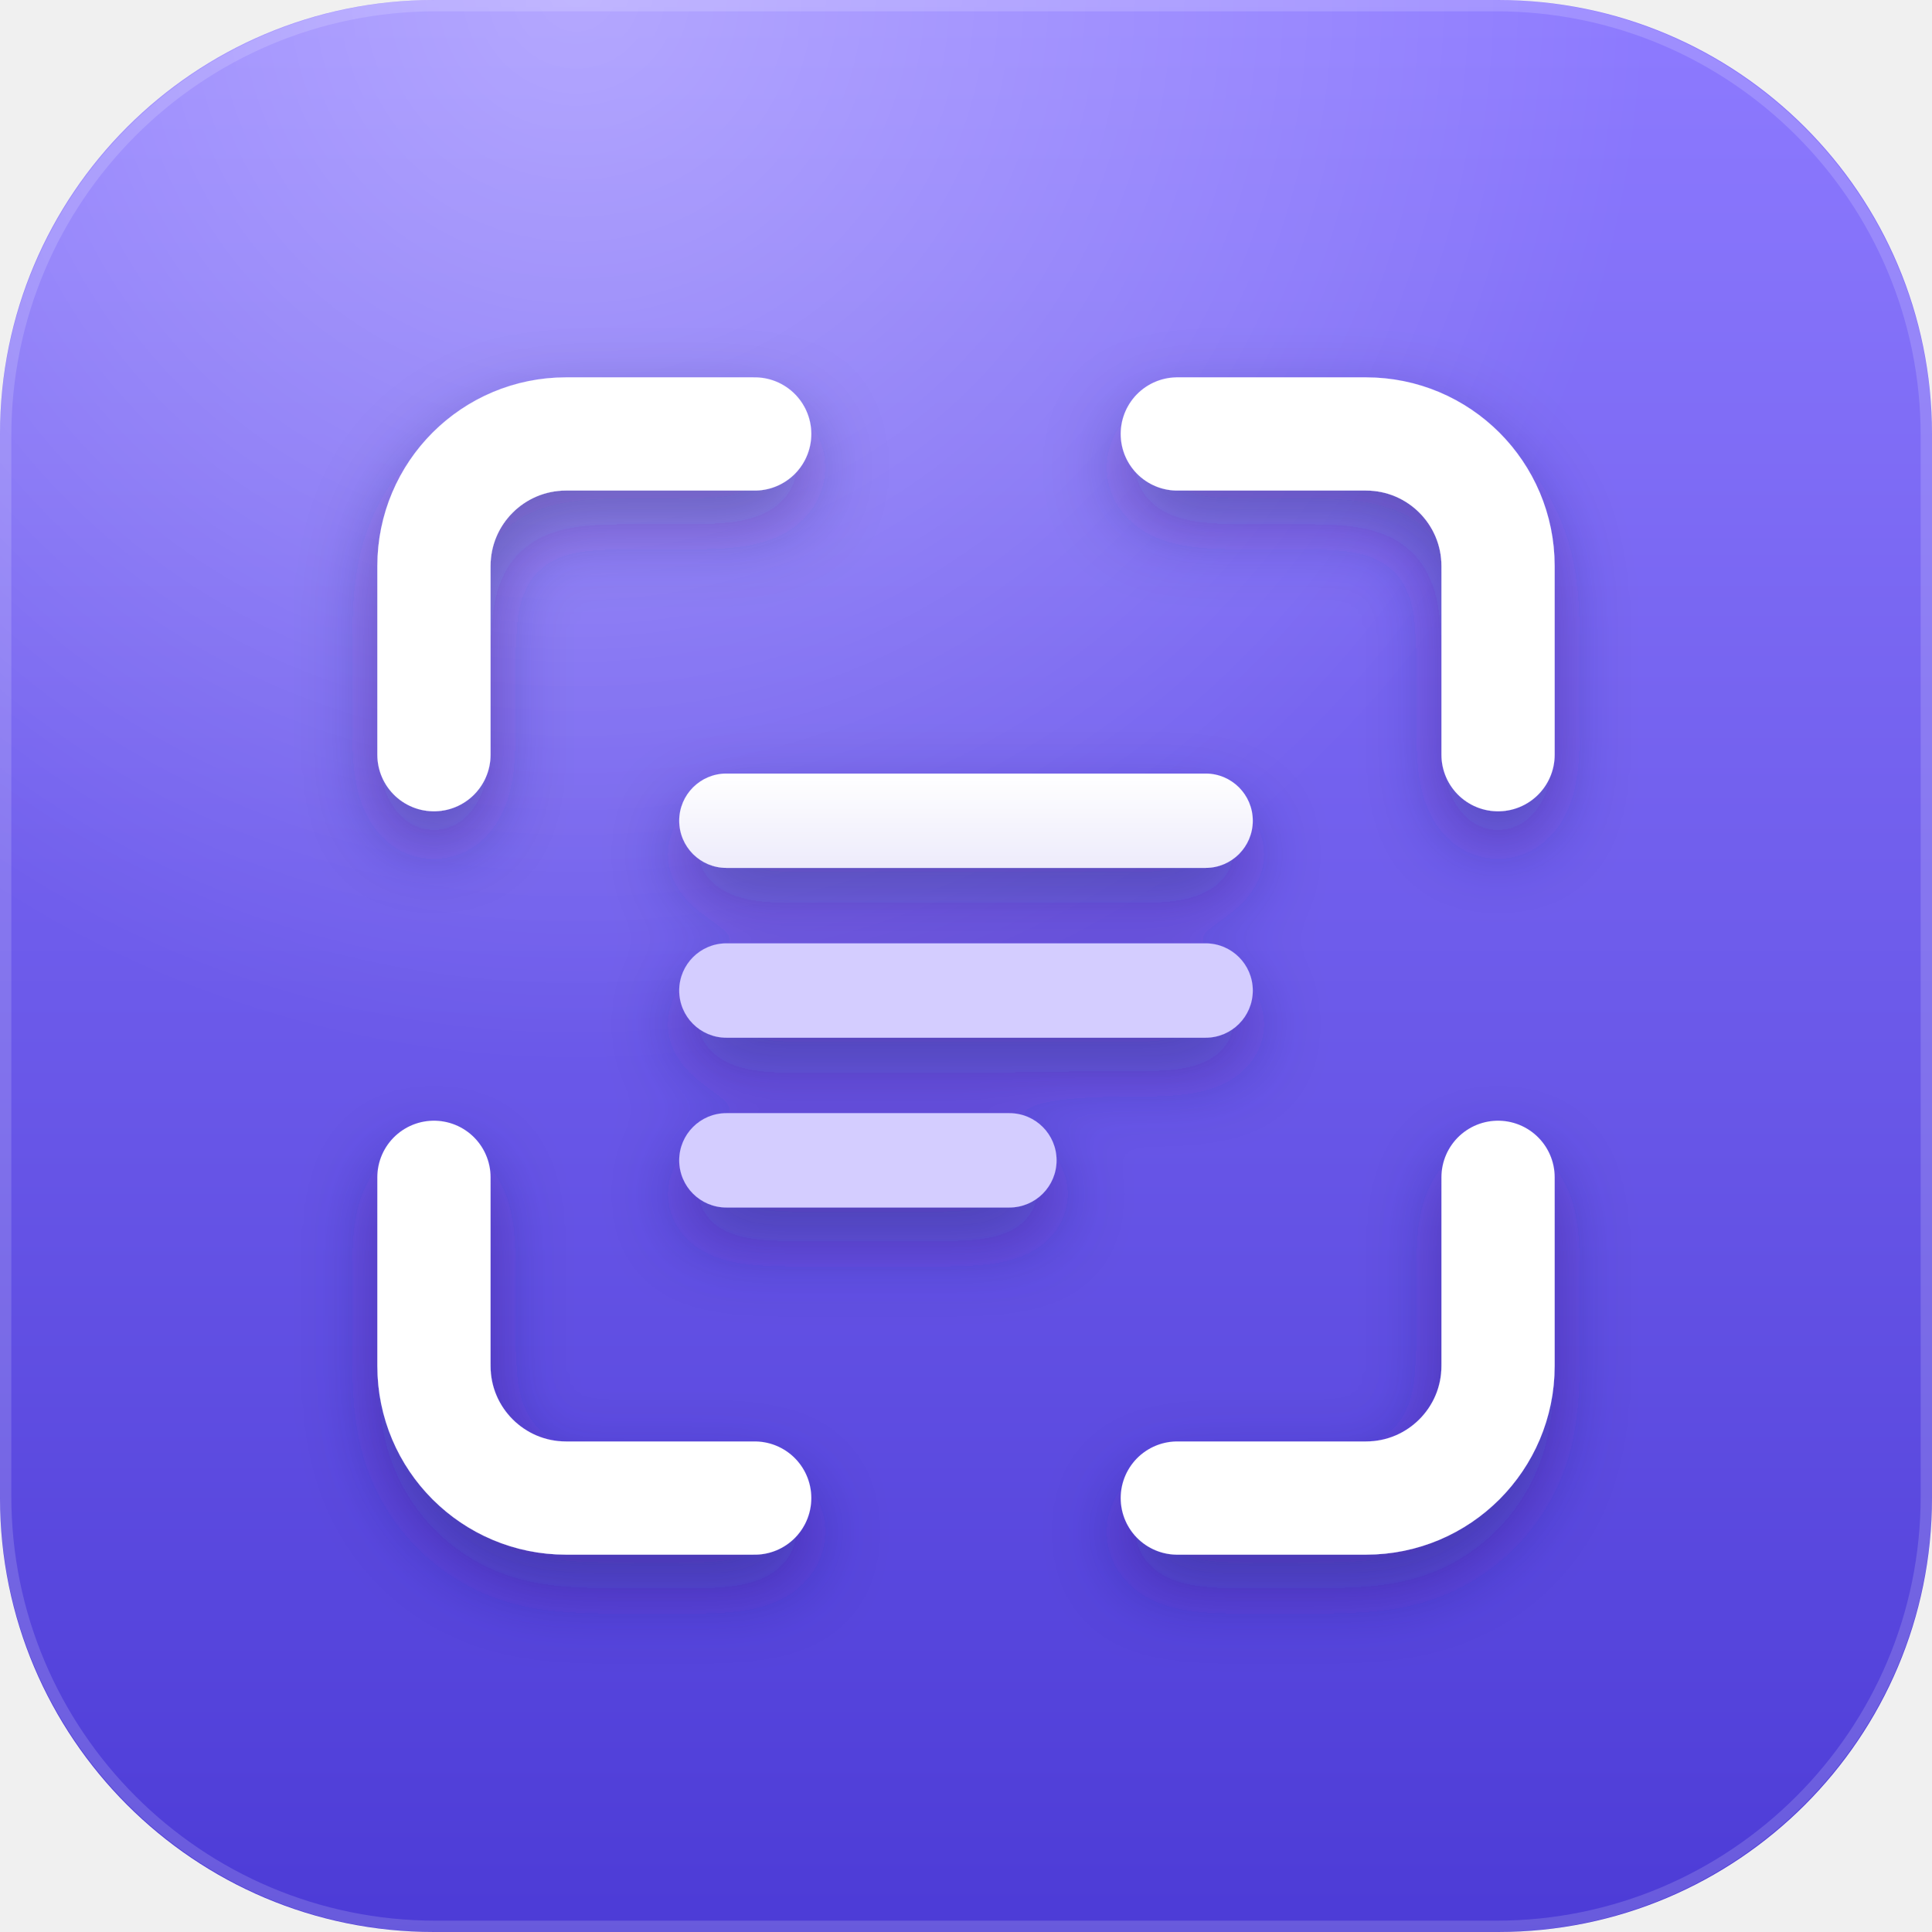
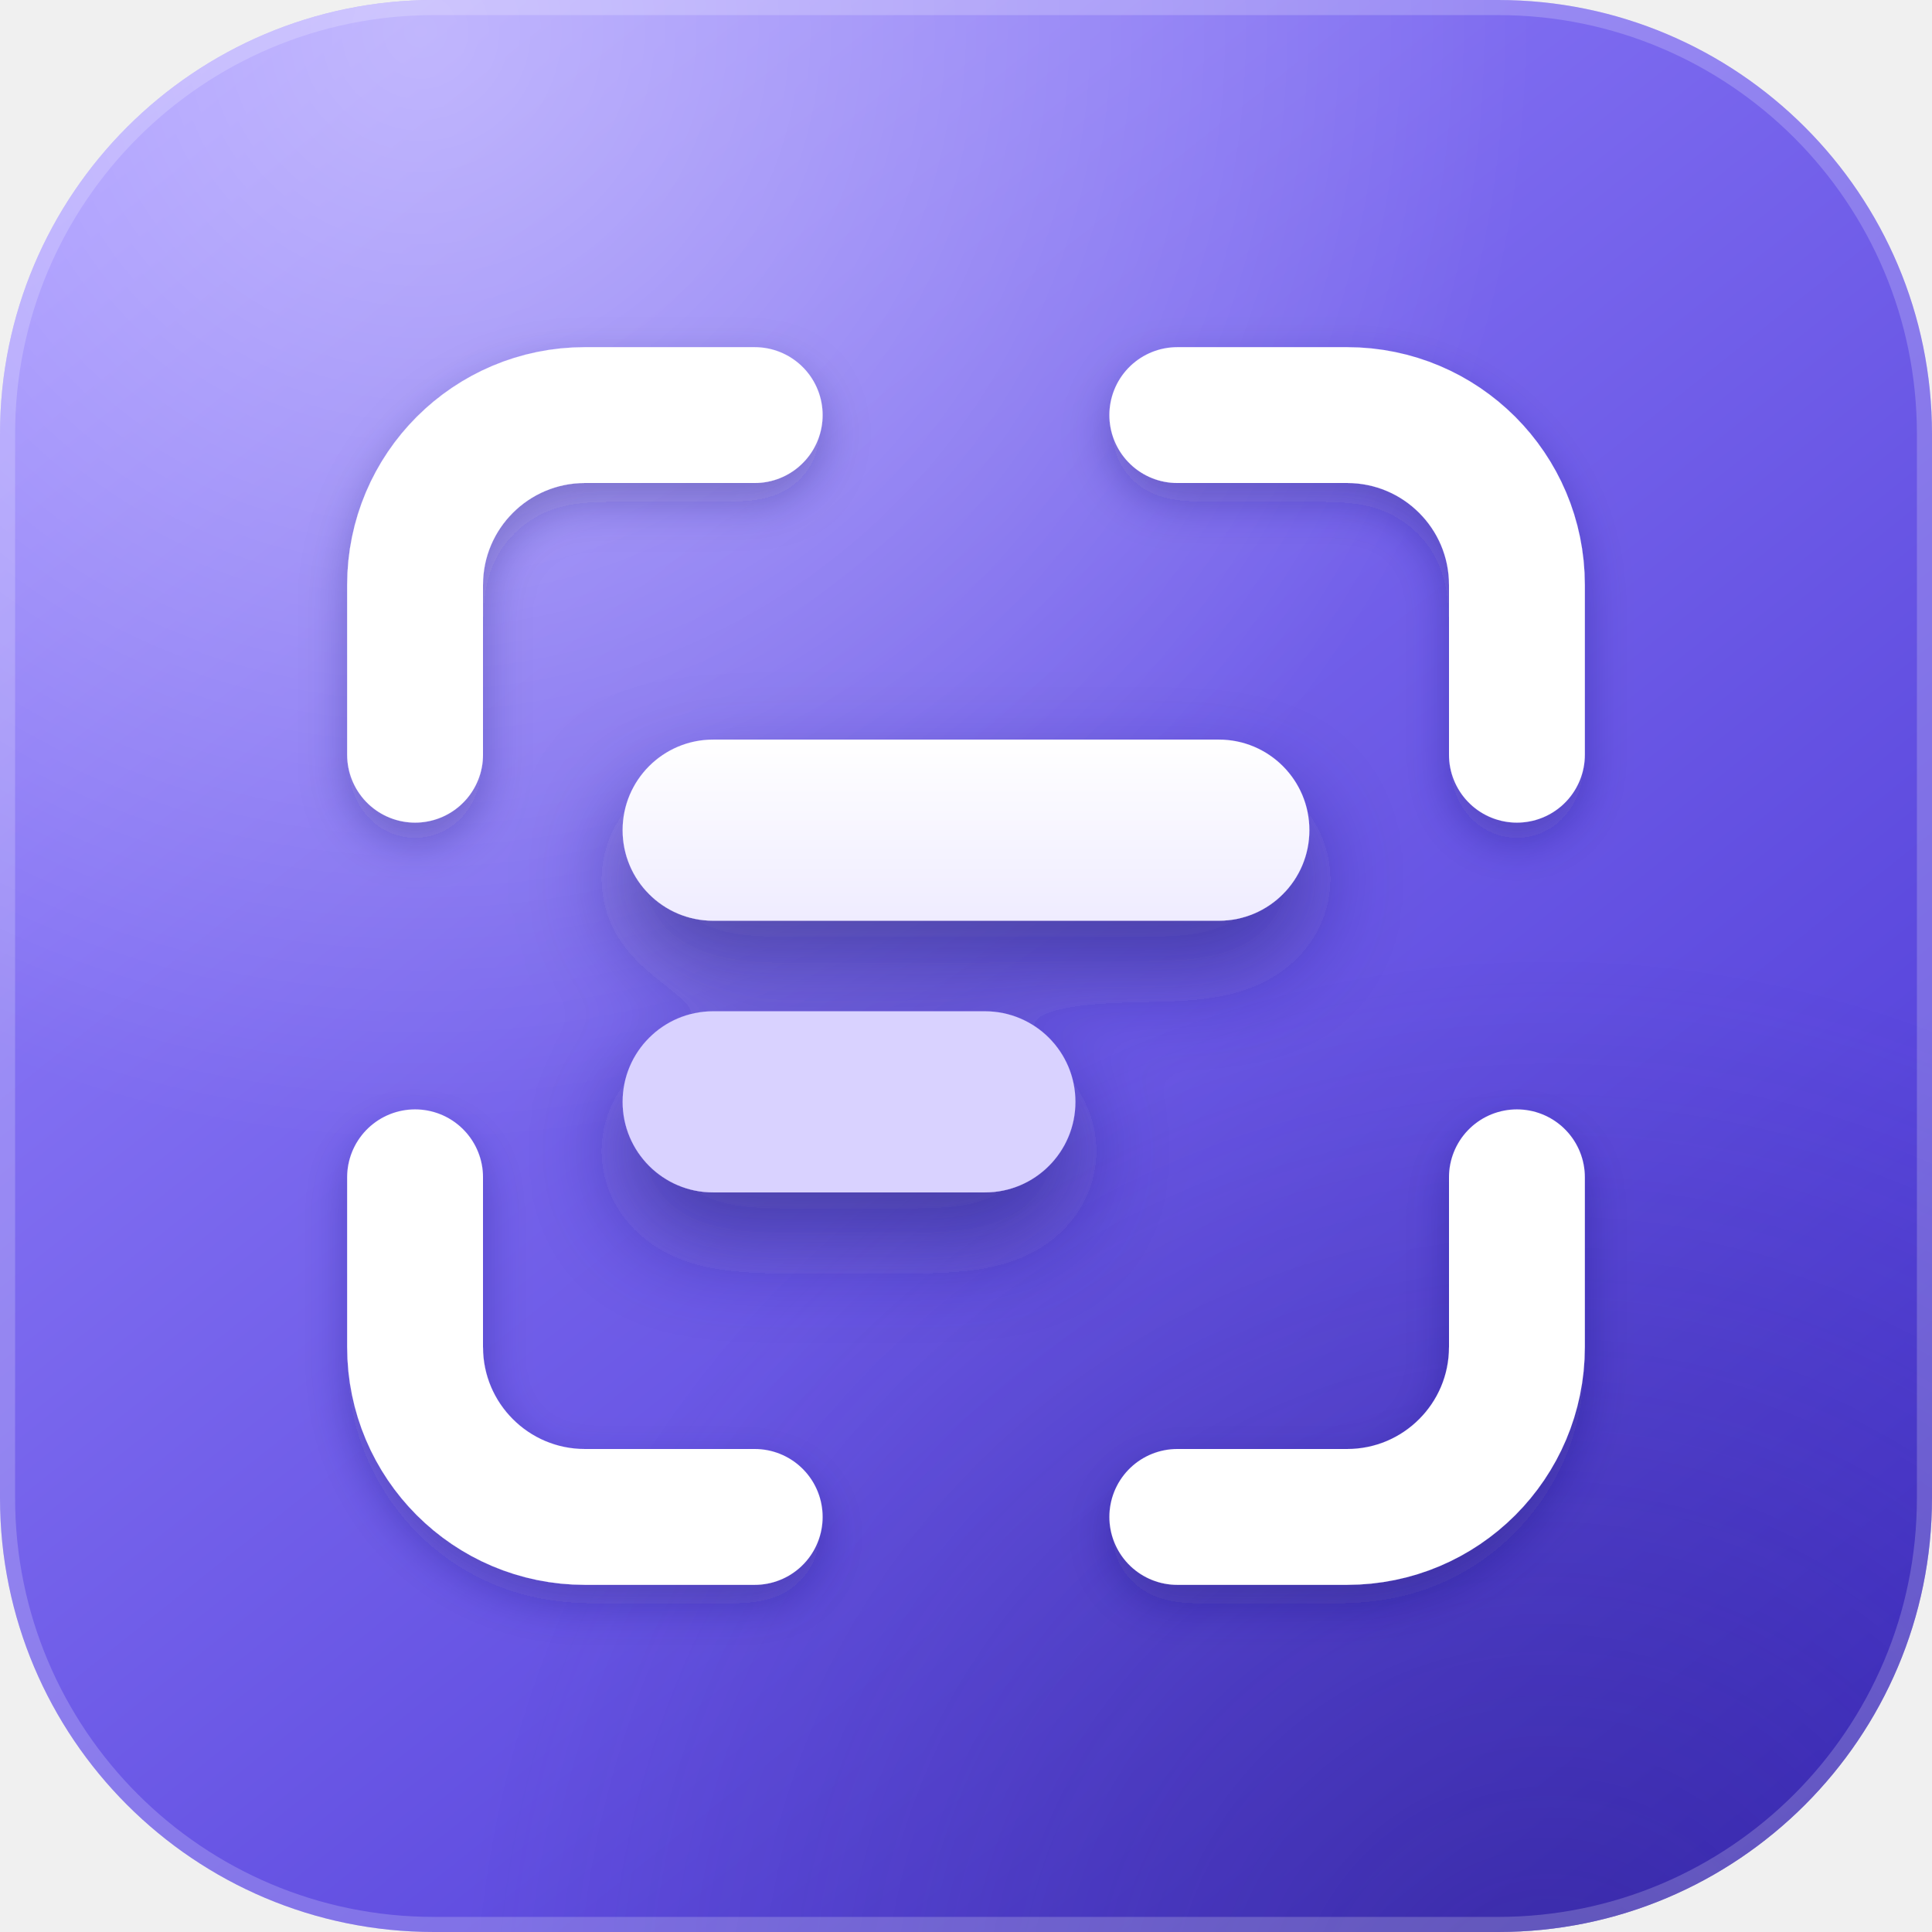
<svg xmlns="http://www.w3.org/2000/svg" viewBox="0 0 1024 1024">
  <defs>
-     <linearGradient id="a11-bg" x1="0" y1="0" x2="0" y2="1">
-       <stop offset="0" stop-color="#8E7BFF" />
-       <stop offset="1" stop-color="#4C3BD6" />
+     <linearGradient id="v11bg" x1=".1" y1="0" x2=".9" y2="1">
+       <stop offset="0" stop-color="#9A88FF" />
+       <stop offset="1" stop-color="#4633D2" />
    </linearGradient>
-     <radialGradient id="a11-hl" cx=".3" cy="0" r="1">
-       <stop offset="0" stop-color="#fff" stop-opacity=".34" />
-       <stop offset=".55" stop-color="#fff" stop-opacity="0" />
+     <radialGradient id="v11hl" cx=".22" cy=".02" r=".95">
+       <stop offset="0" stop-color="#fff" stop-opacity=".42" />
+       <stop offset=".6" stop-color="#fff" stop-opacity="0" />
    </radialGradient>
-     <linearGradient id="a11-fg" x1="0" y1="0" x2="0" y2="1">
+     <radialGradient id="v11lo" cx=".8" cy="1.05" r=".8">
+       <stop offset="0" stop-color="#231A69" stop-opacity=".42" />
+       <stop offset=".7" stop-color="#231A69" stop-opacity="0" />
+     </radialGradient>
+     <linearGradient id="v11fg" x1="0" y1="0" x2="0" y2="1">
      <stop offset="0" stop-color="#FFFFFF" />
-       <stop offset="1" stop-color="#EDEBFB" />
+       <stop offset="1" stop-color="#EFECFF" />
    </linearGradient>
-     <filter id="a11-sh" x="-20%" y="-20%" width="140%" height="150%">
-       <feDropShadow dx="0" dy="18" stdDeviation="20" flood-color="#221B60" flood-opacity=".38" />
+     <linearGradient id="v11ac" x1="0" y1="0" x2="1" y2="1">
+       <stop offset="0" stop-color="#A494FF" />
+       <stop offset="1" stop-color="#4633D2" />
+     </linearGradient>
+     <linearGradient id="v11gl" x1="0" y1="0" x2="0" y2="1">
+       <stop offset="0" stop-color="#FFFFFF" stop-opacity=".55" />
+       <stop offset="1" stop-color="#FFFFFF" stop-opacity=".22" />
+     </linearGradient>
+     <filter id="v11sh" x="-30%" y="-30%" width="160%" height="170%">
+       <feDropShadow dx="0" dy="26" stdDeviation="26" flood-color="#231A69" flood-opacity=".5" />
+     </filter>
+     <filter id="v11s2" x="-30%" y="-30%" width="160%" height="170%">
+       <feDropShadow dx="0" dy="10" stdDeviation="12" flood-color="#231A69" flood-opacity=".3" />
    </filter>
  </defs>
-   <rect width="1024" height="1024" rx="230" fill="url(#a11-bg)" />
-   <rect width="1024" height="1024" rx="230" fill="url(#a11-hl)" />
-   <g filter="url(#a11-sh)">
-     <path d="M230 400V300a70 70 0 0 1 70-70h100M624 230h100a70 70 0 0 1 70 70v100M794 624v100a70 70 0 0 1-70 70H624M400 794H300a70 70 0 0 1-70-70V624" fill="none" stroke="#FFFFFF" stroke-width="60" stroke-linecap="round" />
-     <rect x="360" y="410" width="304" height="50" rx="25.0" fill="url(#a11-fg)" />
-     <rect x="360" y="500" width="304" height="50" rx="25.0" fill="#D4CDFF" />
-     <rect x="360" y="590" width="200" height="50" rx="25.0" fill="#D4CDFF" />
+   <rect width="1024" height="1024" rx="230" fill="url(#v11bg)" />
+   <rect width="1024" height="1024" rx="230" fill="url(#v11lo)" />
+   <rect width="1024" height="1024" rx="230" fill="url(#v11hl)" />
+   <g filter="url(#v11s2)">
+     <path d="M220 400V310a90 90 0 0 1 90-90h90M624 220h90a90 90 0 0 1 90 90v90M804 624v90a90 90 0 0 1-90 90h-90M400 804h-90a90 90 0 0 1-90-90v-90" fill="none" stroke="#FFFFFF" stroke-width="72" stroke-linecap="round" stroke-linejoin="round" />
  </g>
-   <rect x="3" y="3" width="1018" height="1018" rx="228" fill="none" stroke="#fff" stroke-opacity=".16" stroke-width="6" />
+   <g filter="url(#v11sh)">
+     <rect x="330" y="392" width="364" height="96" rx="48" fill="url(#v11fg)" />
+     <rect x="330" y="536" width="240" height="96" rx="48" fill="#D9D2FF" />
+   </g>
+   <rect x="4" y="4" width="1016" height="1016" rx="226" fill="none" stroke="#fff" stroke-opacity=".2" stroke-width="8" />
</svg>
